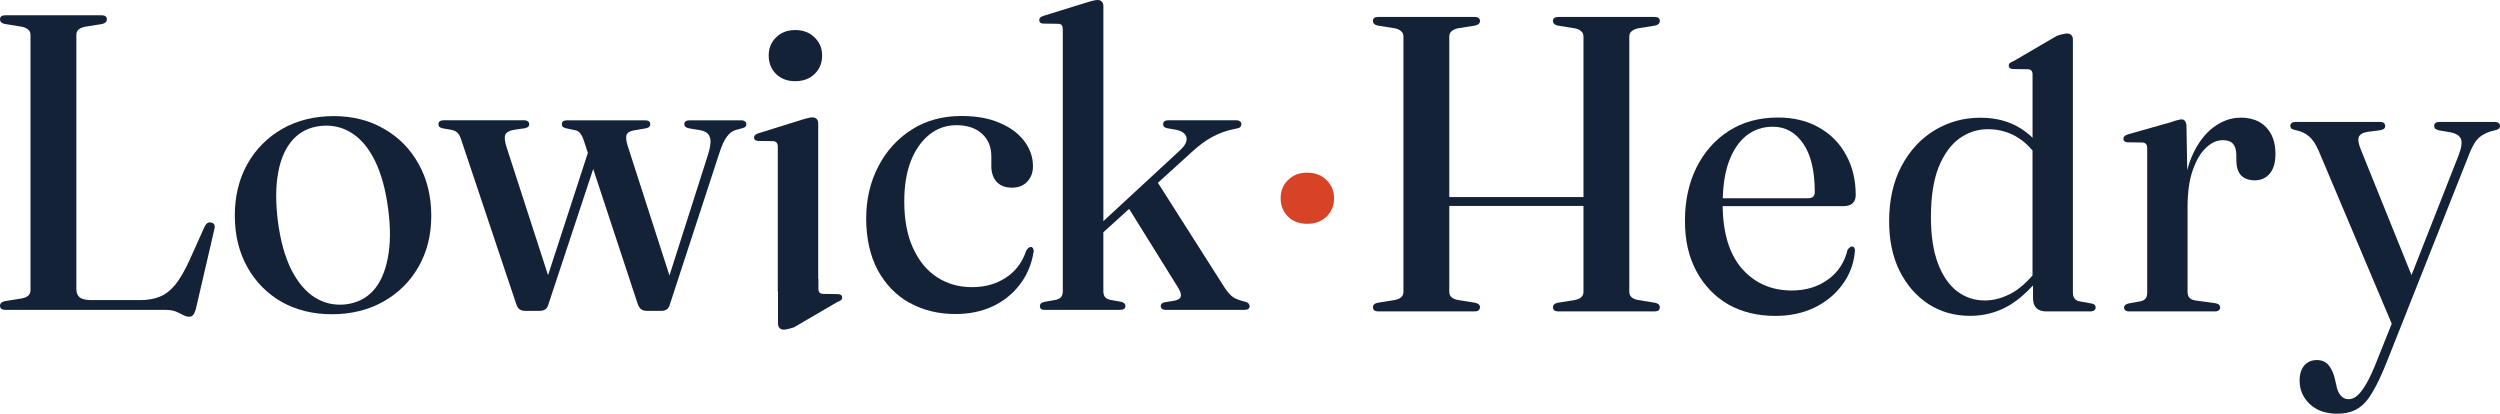
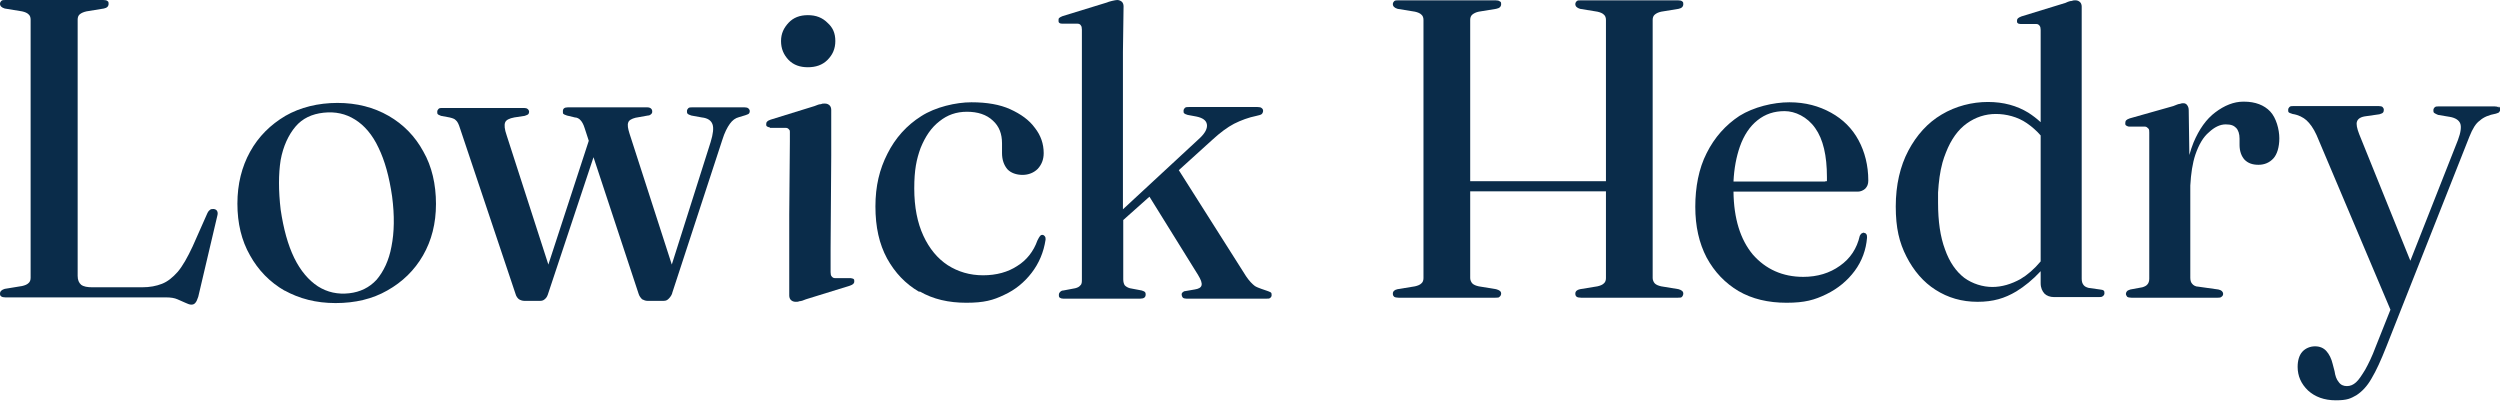
- <svg xmlns="http://www.w3.org/2000/svg" id="Layer_1" data-name="Layer 1" viewBox="0 0 820.41 135.74">
+ <svg xmlns="http://www.w3.org/2000/svg" id="Layer_1" version="1.1" viewBox="0 0 791.9 127.1">
  <defs>
    <style>
-       .cls-1 {
-         fill: #d74326;
+       .st0 {
+         fill: none;
      }

-       .cls-2 {
-         fill: #132236;
+       .st1 {
+         fill: #0a2c4a;
      }
    </style>
  </defs>
-   <path class="cls-2" d="M409.79,99.67c-.23-.28-.64-.51-1.24-.69-1.66-.37-2.94-.85-3.87-1.45-.87-.6-1.82-1.66-2.83-3.18l-21.87-34.37,10.89-9.88c2.53-2.35,4.9-4.1,7.11-5.25,2.25-1.2,4.67-2.05,7.25-2.55.87-.14,1.45-.32,1.73-.55.28-.28.41-.62.41-1.04,0-.37-.16-.67-.48-.9-.28-.23-.71-.35-1.31-.35h-22.16c-.55,0-.99.11-1.31.35-.28.23-.41.55-.41.97,0,.32.09.6.28.83.18.18.55.35,1.1.48l2.76.48c2.07.41,3.24,1.27,3.52,2.55.28,1.29-.48,2.74-2.28,4.35l-24.99,23.09V2c0-.6-.16-1.08-.48-1.45s-.8-.55-1.45-.55c-.41,0-.87.07-1.38.21-.46.09-1.13.28-2,.55l-14.29,4.42c-.55.18-.94.39-1.17.62-.18.18-.28.46-.28.83,0,.28.09.53.28.76.18.18.51.3.97.35l5.04.07c.55.05.92.21,1.1.48.23.28.34.71.34,1.31v85.93c0,.83-.18,1.47-.55,1.93-.32.41-.85.71-1.59.9l-3.8.69c-.55.09-.97.28-1.24.55-.23.23-.34.51-.34.83,0,.37.11.67.34.9s.6.35,1.1.35h24.92c1.15,0,1.72-.44,1.72-1.31,0-.6-.44-1.04-1.31-1.31l-3.8-.69c-.74-.18-1.29-.51-1.66-.97-.32-.46-.48-1.1-.48-1.93v-19.25l8.46-7.67,15.84,25.47c.97,1.47,1.33,2.58,1.1,3.31-.18.69-.94,1.15-2.28,1.38l-2.97.48c-.46.09-.81.25-1.04.48-.18.23-.28.48-.28.76,0,.37.14.67.41.9.28.23.64.35,1.1.35h26.02c.51,0,.9-.09,1.17-.28.32-.23.48-.53.48-.9,0-.32-.12-.6-.35-.83Z" />
-   <path class="cls-2" d="M298.41,99.32c4.42,2.48,9.46,3.73,15.12,3.73,4.6,0,8.7-.85,12.29-2.55,3.59-1.7,6.56-4.1,8.9-7.18,2.35-3.08,3.84-6.67,4.49-10.77.05-.41-.02-.76-.21-1.03-.14-.28-.37-.44-.69-.48-.28,0-.53.09-.76.28-.18.14-.44.44-.76.9-1.29,3.87-3.52,6.83-6.7,8.9-3.13,2.07-6.83,3.11-11.11,3.11s-8.1-1.08-11.46-3.24c-3.31-2.16-5.94-5.34-7.87-9.53-1.93-4.19-2.9-9.32-2.9-15.39,0-5.06.71-9.46,2.14-13.18,1.47-3.73,3.5-6.63,6.07-8.7,2.58-2.07,5.57-3.11,8.97-3.11s6.33.94,8.35,2.83c2.02,1.84,3.04,4.3,3.04,7.39v3.18c0,2.21.6,3.96,1.79,5.25,1.2,1.24,2.85,1.86,4.97,1.86s3.73-.64,4.97-1.93c1.29-1.33,1.93-3.04,1.93-5.11,0-2.99-.94-5.73-2.83-8.21-1.89-2.53-4.58-4.53-8.07-6-3.45-1.52-7.64-2.28-12.56-2.28-6.21,0-11.67,1.5-16.36,4.49-4.69,2.99-8.35,7.04-10.97,12.15-2.62,5.06-3.94,10.74-3.94,17.05s1.27,12.22,3.8,16.91c2.53,4.65,5.98,8.21,10.35,10.7Z" />
-   <path class="cls-2" d="M260.96,26.64c2.58,0,4.69-.78,6.35-2.35,1.66-1.61,2.48-3.63,2.48-6.07s-.83-4.33-2.48-5.94c-1.61-1.61-3.73-2.42-6.35-2.42s-4.67.81-6.28,2.42c-1.61,1.56-2.42,3.54-2.42,5.94s.81,4.46,2.42,6.07c1.61,1.56,3.7,2.35,6.28,2.35Z" />
-   <path class="cls-1" d="M428.96,73.45c2.58,0,4.69-.78,6.35-2.35,1.66-1.61,2.48-3.63,2.48-6.07s-.83-4.33-2.48-5.94c-1.61-1.61-3.73-2.42-6.35-2.42s-4.67.81-6.28,2.42c-1.61,1.56-2.42,3.54-2.42,5.94s.81,4.46,2.42,6.07c1.61,1.56,3.7,2.35,6.28,2.35Z" />
-   <path class="cls-2" d="M248.68,46.25l5.11.07c.51.05.87.23,1.1.55.23.28.35.71.35,1.31v47.35s.03.07.07.1v10.54c0,.6.16,1.07.48,1.45.31.37.8.55,1.44.55.42,0,.88-.07,1.39-.21.46-.09,1.1-.27,1.94-.55l14.28-8.34c.56-.18.95-.39,1.18-.63.24-.18.35-.46.35-.82,0-.27-.09-.52-.29-.76-.22-.18-.55-.3-.95-.34l-5.11-.08c-.51-.04-.88-.2-1.1-.48-.24-.27-.35-.71-.35-1.31v-3.11h-.06v-51.02c0-.6-.16-1.08-.48-1.45s-.83-.55-1.52-.55c-.37,0-.8.07-1.31.21-.46.09-1.13.28-2,.55l-14.22,4.42c-.55.18-.94.39-1.17.62-.23.18-.35.46-.35.83,0,.28.09.53.28.76.23.18.55.3.97.35Z" />
-   <path class="cls-2" d="M216.99,102.02c.64,0,1.22-.14,1.72-.41.51-.32.87-.87,1.1-1.66l16.29-49.83c.78-2.39,1.59-4.14,2.42-5.25.83-1.15,1.79-1.89,2.9-2.21l2.07-.55c.55-.14.92-.3,1.1-.48.23-.23.34-.51.34-.83,0-.41-.16-.74-.48-.97-.28-.23-.69-.35-1.24-.35h-16.98c-.51,0-.92.12-1.24.35-.28.18-.41.48-.41.9,0,.37.11.67.34.9.23.18.62.35,1.17.48l3.31.55c1.93.28,3.11,1.04,3.52,2.28.46,1.2.28,3.11-.55,5.73l-12.68,39.74-13.69-42.5c-.51-1.61-.64-2.81-.41-3.59.28-.78,1.06-1.29,2.35-1.52l4-.69c.51-.09.87-.25,1.1-.48.23-.23.35-.51.35-.83,0-.87-.55-1.31-1.66-1.31h-25.68c-1.1,0-1.66.41-1.66,1.24,0,.37.09.67.28.9.23.18.62.35,1.17.48l2.55.55c.78.09,1.4.39,1.86.9.46.46.9,1.29,1.31,2.48l1.36,4.13-13.07,40.14-13.56-41.86c-.64-1.98-.81-3.38-.48-4.21.37-.83,1.36-1.38,2.97-1.66l3.38-.48c.55-.14.94-.3,1.17-.48.23-.23.35-.51.35-.83,0-.41-.16-.74-.48-.97-.28-.23-.67-.35-1.17-.35h-26.5c-.51,0-.92.12-1.24.35-.28.23-.41.55-.41.97,0,.32.09.6.28.83.23.18.58.35,1.04.48l2.76.48c.87.14,1.56.44,2.07.9.51.41.97,1.27,1.38,2.55l18.01,53.77c.28.83.64,1.4,1.1,1.73.51.32,1.1.48,1.79.48h4.83c.6,0,1.15-.14,1.66-.41.51-.28.87-.78,1.1-1.52l14.77-44.62,14.63,44.35c.28.78.67,1.36,1.17,1.73.55.32,1.13.48,1.72.48h4.76Z" />
-   <path class="cls-2" d="M126.07,42.31c-4.79-2.81-10.31-4.21-16.57-4.21s-12.03,1.4-16.91,4.21c-4.88,2.81-8.7,6.67-11.46,11.6-2.71,4.88-4.07,10.49-4.07,16.84s1.36,11.96,4.07,16.84,6.47,8.7,11.25,11.46c4.79,2.71,10.31,4.07,16.57,4.07s11.96-1.38,16.84-4.14c4.92-2.76,8.77-6.56,11.53-11.39,2.81-4.88,4.21-10.47,4.21-16.77s-1.38-12.1-4.14-16.98c-2.71-4.92-6.49-8.77-11.32-11.53ZM127.24,84.76c-.87,4.56-2.48,8.12-4.83,10.7-2.35,2.53-5.34,4-8.97,4.42-3.68.41-7.06-.35-10.15-2.28-3.04-1.93-5.61-4.99-7.73-9.18-2.07-4.19-3.52-9.41-4.35-15.67-.78-6.21-.76-11.57.07-16.08.83-4.56,2.42-8.14,4.76-10.77,2.35-2.62,5.38-4.14,9.11-4.56,3.77-.41,7.18.35,10.22,2.28,3.04,1.89,5.59,4.92,7.66,9.11,2.07,4.19,3.52,9.46,4.35,15.81.83,6.26.78,11.66-.14,16.22Z" />
-   <path class="cls-2" d="M57.7,102.22c.97.41,1.77.81,2.42,1.17.69.37,1.33.55,1.93.55.55,0,.99-.18,1.31-.55s.62-1.01.9-1.93l6.07-26.16c.18-.69.18-1.22,0-1.59-.18-.37-.55-.6-1.1-.69-.46-.09-.85-.02-1.17.21-.32.18-.62.55-.9,1.1l-4.9,10.91c-1.61,3.54-3.2,6.28-4.76,8.21-1.56,1.89-3.27,3.2-5.11,3.93-1.84.74-3.98,1.1-6.42,1.1h-16.08c-1.61,0-2.83-.28-3.66-.83-.78-.6-1.17-1.54-1.17-2.83V11.46c0-.74.23-1.31.69-1.73.51-.46,1.24-.78,2.21-.97l5.59-.9c1.01-.23,1.52-.74,1.52-1.52,0-.41-.14-.74-.41-.97-.28-.23-.74-.35-1.38-.35H1.79c-.6,0-1.06.11-1.38.35-.28.23-.41.55-.41.97,0,.78.51,1.29,1.52,1.52l5.59.9c.97.18,1.68.51,2.14.97.51.41.76.99.76,1.73v83.79c0,.74-.25,1.33-.76,1.79-.46.41-1.17.71-2.14.9l-5.59.9c-1.01.23-1.52.74-1.52,1.52,0,.37.14.69.41.97.32.23.78.35,1.38.35h52.18c1.52,0,2.76.18,3.73.55Z" />
-   <path class="cls-2" d="M818.68,40.01h-18.15c-.55,0-.99.11-1.31.35-.28.23-.41.55-.41.97,0,.37.12.67.35.9.28.23.69.41,1.24.55l3.66.62c1.93.37,3.11,1.1,3.52,2.21.46,1.06.21,2.85-.76,5.38l-15.45,39.29-16.58-41.08c-.78-1.89-1.03-3.27-.76-4.14.32-.92,1.29-1.52,2.9-1.79l4.28-.55c.55-.14.94-.3,1.17-.48.23-.23.35-.53.35-.9,0-.41-.14-.74-.41-.97s-.69-.35-1.24-.35h-27.82c-.51,0-.92.11-1.24.35-.28.23-.41.55-.41.97,0,.32.09.6.28.83.23.18.64.34,1.24.48,1.89.37,3.41,1.06,4.56,2.07,1.2.97,2.28,2.58,3.24,4.83l23.95,56.67-4.83,12.08c-1.2,3.08-2.32,5.55-3.38,7.39-1.06,1.89-2.07,3.24-3.04,4.07-.92.83-1.89,1.24-2.9,1.24-1.1,0-2-.44-2.69-1.31-.69-.87-1.15-2.02-1.38-3.45l-.55-2.35c-.46-1.75-1.15-3.15-2.07-4.21-.92-1.01-2.16-1.52-3.73-1.52-1.7,0-3.08.6-4.14,1.79-1.01,1.2-1.52,2.85-1.52,4.97,0,2.99,1.1,5.55,3.31,7.66,2.25,2.12,5.27,3.18,9.04,3.18,2.67,0,4.9-.55,6.69-1.66,1.79-1.06,3.43-2.88,4.9-5.45,1.52-2.53,3.13-5.96,4.83-10.28l26.99-68.06c.97-2.48,2.07-4.26,3.31-5.31s2.97-1.82,5.18-2.28c.6-.14.99-.32,1.17-.55.23-.23.35-.51.35-.83,0-.41-.16-.74-.48-.97-.28-.23-.69-.35-1.24-.35Z" />
-   <path class="cls-2" d="M735.19,38.63c-3.13,0-6.14,1.1-9.04,3.31-2.85,2.21-5.2,5.48-7.04,9.8-.53,1.27-.97,2.64-1.34,4.09l-.25-14.58c-.05-.69-.21-1.2-.48-1.52-.23-.37-.6-.55-1.1-.55-.32,0-.74.07-1.24.21-.46.09-1.2.32-2.21.69l-14.15,4c-.55.18-.94.39-1.17.62s-.35.53-.35.9c0,.28.09.51.28.69.18.18.48.32.9.41l5.18.07c.51.05.87.23,1.1.55.23.28.35.71.35,1.31v47.49c0,.78-.18,1.4-.55,1.86s-.92.76-1.66.9l-3.87.69c-.51.14-.9.32-1.17.55-.23.23-.34.51-.34.83s.14.62.41.9c.32.23.78.35,1.38.35h28.02c.55,0,.97-.12,1.24-.35.32-.23.48-.53.48-.9,0-.41-.14-.74-.41-.97-.23-.23-.62-.39-1.17-.48l-6.56-.9c-.87-.14-1.52-.44-1.93-.9-.41-.46-.62-1.1-.62-1.93v-27.82c0-4.88.57-8.93,1.72-12.15,1.15-3.27,2.6-5.71,4.35-7.32,1.75-1.66,3.57-2.48,5.45-2.48,1.56,0,2.69.39,3.38,1.17.69.78,1.06,1.96,1.1,3.52v2.14c.05,2.07.57,3.66,1.59,4.76,1.06,1.06,2.55,1.59,4.49,1.59s3.59-.71,4.83-2.14c1.29-1.47,1.93-3.66,1.93-6.56,0-3.68-1.01-6.58-3.04-8.7-1.98-2.12-4.81-3.17-8.49-3.17Z" />
-   <path class="cls-2" d="M686.19,99.57l-3.8-.69c-.69-.14-1.22-.44-1.59-.9-.37-.51-.55-1.17-.55-2V12.99c0-.6-.16-1.08-.48-1.45s-.8-.55-1.45-.55c-.41,0-.87.07-1.38.21-.46.09-1.1.28-1.93.55l-14.29,8.34c-.55.18-.94.39-1.17.62-.23.18-.35.46-.35.83,0,.28.09.53.28.76.23.18.55.3.97.35l5.11.07c.51.05.87.21,1.1.48s.35.71.35,1.31v20.69c-1.23-1.17-2.56-2.22-4-3.12-3.68-2.3-8.05-3.45-13.11-3.45-5.48,0-10.49,1.38-15.05,4.14-4.51,2.71-8.12,6.63-10.84,11.73-2.71,5.11-4.07,11.16-4.07,18.15,0,6.21,1.15,11.64,3.45,16.29,2.35,4.65,5.5,8.26,9.46,10.84,4,2.58,8.56,3.87,13.67,3.87,4.56,0,8.77-1.1,12.63-3.31,2.74-1.6,5.41-3.83,8.01-6.68v4.12c0,1.47.37,2.58,1.1,3.31.78.74,1.82,1.1,3.11,1.1h14.63c.55,0,.96-.12,1.24-.35.32-.23.48-.53.48-.9s-.11-.67-.34-.9c-.23-.23-.62-.39-1.17-.48ZM660.44,96.05c-3.04,1.7-6.07,2.55-9.11,2.55-3.41,0-6.44-1.01-9.11-3.04-2.67-2.07-4.76-5.13-6.28-9.18-1.52-4.05-2.28-9.09-2.28-15.12,0-6.63.83-12.06,2.48-16.29,1.7-4.23,3.96-7.39,6.76-9.46,2.85-2.07,6.01-3.11,9.46-3.11,3.73,0,7.09.97,10.08,2.9,1.7,1.1,3.21,2.49,4.56,4.1v40.99c-2.08,2.44-4.27,4.33-6.56,5.65Z" />
-   <path class="cls-2" d="M607.95,66.72c.69-.64,1.03-1.54,1.03-2.69,0-4.97-1.06-9.36-3.17-13.18-2.07-3.82-5.02-6.81-8.83-8.97-3.82-2.21-8.33-3.31-13.53-3.31-6.17,0-11.55,1.47-16.15,4.42-4.56,2.94-8.1,6.97-10.63,12.08-2.48,5.06-3.73,10.86-3.73,17.39s1.24,11.8,3.73,16.5c2.53,4.69,6.01,8.33,10.42,10.91,4.46,2.53,9.64,3.8,15.53,3.8,4.79,0,9.09-.92,12.91-2.76,3.82-1.89,6.88-4.44,9.18-7.66,2.35-3.22,3.68-6.83,4-10.84.05-.46-.02-.83-.21-1.1s-.44-.41-.76-.41c-.23,0-.46.09-.69.28-.23.14-.48.41-.76.83-.97,4.1-3.11,7.34-6.42,9.73-3.31,2.39-7.27,3.59-11.87,3.59-6.72,0-12.19-2.42-16.43-7.25-4.06-4.73-6.13-11.55-6.26-20.43h39.59c1.33,0,2.35-.3,3.04-.9ZM593.38,65.06h-28.03c.13-4.54.76-8.52,1.95-11.87,1.38-3.77,3.29-6.65,5.73-8.63,2.48-1.98,5.41-2.97,8.77-2.97,4.1,0,7.41,1.84,9.94,5.52,2.53,3.64,3.8,8.95,3.8,15.94,0,1.33-.71,2-2.14,2Z" />
-   <path class="cls-2" d="M535.44,10.26c.51-.46,1.22-.78,2.14-.97l5.59-.9c1.01-.23,1.52-.74,1.52-1.52,0-.41-.14-.74-.41-.97-.28-.23-.74-.34-1.38-.34h-31.41c-.64,0-1.13.11-1.45.34-.28.23-.41.55-.41.97,0,.78.51,1.29,1.52,1.52l5.59.9c.97.18,1.68.51,2.14.97.51.41.76.99.76,1.73v52.69h-44.04V11.98c0-.74.25-1.31.76-1.73.51-.46,1.22-.78,2.14-.97l5.59-.9c1.06-.23,1.59-.74,1.59-1.52,0-.41-.16-.74-.48-.97-.28-.23-.74-.34-1.38-.34h-31.41c-.64,0-1.13.11-1.45.34-.28.23-.41.55-.41.97,0,.78.51,1.29,1.52,1.52l5.59.9c.97.18,1.68.51,2.14.97.51.41.76.99.76,1.73v83.79c0,.74-.25,1.33-.76,1.79-.46.41-1.17.71-2.14.9l-5.59.9c-1.01.23-1.52.71-1.52,1.45,0,.41.14.76.41,1.03.32.23.81.35,1.45.35h31.41c.64,0,1.1-.12,1.38-.35.32-.28.48-.62.48-1.03,0-.74-.53-1.22-1.59-1.45l-5.59-.9c-.92-.18-1.63-.48-2.14-.9-.51-.46-.76-1.06-.76-1.79v-28.19h44.04v28.19c0,.74-.25,1.33-.76,1.79-.46.41-1.17.71-2.14.9l-5.59.9c-1.01.23-1.52.71-1.52,1.45,0,.41.14.76.41,1.03.32.23.81.35,1.45.35h31.41c.64,0,1.1-.12,1.38-.35.28-.28.41-.62.41-1.03,0-.74-.51-1.22-1.52-1.45l-5.59-.9c-.92-.18-1.63-.48-2.14-.9-.51-.46-.76-1.06-.76-1.79V11.98c0-.74.25-1.31.76-1.73Z" />
+   <g>
+     <path class="st1" d="M402.5,92.6c-.3-.2-.7-.3-1.2-.5-.5-.2-2.9-.9-3.8-1.5-.8-.6-1.8-1.6-2.8-3.1l-21.3-33.6,10.6-9.6c2.5-2.3,4.8-4,6.9-5.1,2.2-1.1,4.6-2,7.1-2.5.8-.2,1.4-.3,1.7-.6.2-.2.4-.6.4-1s-.2-.7-.5-.9c-.2-.2-.7-.3-1.3-.3h-21.7c-.6,0-1,0-1.3.3-.2.2-.4.5-.4.9s0,.6.2.8c.2.2.5.3,1.1.5l2.7.5c2,.4,3.2,1.2,3.4,2.5.2,1.2-.5,2.7-2.2,4.3l-24.4,22.6V16.5l.2-14.5c0-.6-.2-1.1-.5-1.4s-.9-.6-1.5-.6-2.7.5-3.3.8l-14,4.3c-.5.2-.9.4-1.1.6-.2.2-.2.4-.2.8s0,.5.2.7c.2.2.5.3.9.3h4.9c.5,0,.9.2,1.1.6.2.2.3.7.3,1.3v7.1-4.8s0,76.8,0,76.8c0,.8,0,1.5-.5,1.9-.3.4-.8.7-1.6.9l-3.7.7c-.5,0-.9.2-1.2.6-.2.2-.3.5-.3.8s0,.7.3.9.6.3,1.1.3h24.4c1.1,0,1.7-.4,1.7-1.3s-.4-1-1.3-1.3l-3.7-.7c-.7-.2-1.2-.5-1.6-.9-.3-.4-.5-1.1-.5-1.9v-18.8l8.3-7.4,15.4,24.8c.9,1.5,1.3,2.5,1.1,3.3-.2.7-.9,1.1-2.2,1.3l-2.9.5c-.4,0-.7.2-1,.5-.2.2-.2.5-.2.7s.2.7.4.9c.2.2.7.3,1.1.3h25.4c.5,0,.9,0,1.1-.2.3-.2.5-.5.5-.9s0-.7-.3-.9Z" />
+     <path class="st1" d="M291.3,92.3c4.3,2.5,9.2,3.6,14.8,3.6s8.5-.8,12-2.5c3.5-1.6,6.4-4,8.7-7,2.3-3,3.8-6.5,4.4-10.5,0-.4,0-.7-.2-1-.2-.2-.3-.4-.7-.5-.2,0-.5,0-.7.2h0c-.4.4-.7,1-1,1.6-1.2,3.4-3.4,6.2-6.3,8-3,2-6.7,3-10.9,3s-7.9-1.1-11.2-3.2c-3.2-2.1-5.8-5.2-7.7-9.3s-2.9-9.1-2.9-15,.7-9.2,2-12.8c1.5-3.7,3.4-6.5,6-8.5,2.5-2,5.3-3,8.7-3s6.2.9,8.2,2.8c2,1.8,2.9,4.2,2.9,7.2v3.1c0,2.1.6,3.8,1.7,5.1,1.1,1.2,2.9,1.8,4.8,1.8s3.6-.7,4.8-1.9c1.2-1.3,1.9-2.9,1.9-5h0c0-2.9-.9-5.6-2.8-8-1.8-2.5-4.5-4.4-7.8-5.9s-7.4-2.2-12.3-2.2-11.4,1.5-15.9,4.4c-4.6,2.9-8.2,6.9-10.7,11.9-2.5,4.9-3.8,10.2-3.8,16.7s1.2,11.9,3.7,16.5c2.5,4.5,5.8,8,10.1,10.5h.2Z" />
+     <path class="st1" d="M212.9,92.9l15.9-48.6c.7-2.3,1.6-4,2.4-5.1.8-1.1,1.7-1.8,2.9-2.1l2-.6c.5-.2.9-.3,1.1-.5.2-.2.3-.5.3-.8s-.2-.7-.5-.9c-.2-.2-.7-.3-1.2-.3h-16.6c-.5,0-.9,0-1.2.3-.2.2-.4.5-.4.9s0,.7.3.9c.2.2.6.3,1.1.5l3.3.6c1.9.2,3,1,3.4,2.2.4,1.1.2,3-.6,5.6l-12.3,38.8-13.4-41.5c-.5-1.6-.7-2.7-.4-3.5.2-.7,1.1-1.2,2.3-1.5l3.9-.7c.5,0,.8-.2,1.1-.5s.3-.5.3-.8c0-.8-.6-1.3-1.6-1.3h-25.1c-1.1,0-1.6.4-1.6,1.2s0,.7.2.9.6.3,1.1.5l2.5.6c.7,0,1.4.4,1.8.9.4.4.9,1.2,1.3,2.5l1.3,4-12.8,39.2-13.2-40.9c-.7-2-.8-3.3-.5-4.1s1.3-1.3,2.9-1.6l3.3-.5c.5-.2.9-.3,1.1-.5.2-.2.3-.5.3-.8s-.2-.7-.5-.9c-.2-.2-.7-.3-1.1-.3h-25.9c-.5,0-.9,0-1.2.3-.2.2-.4.5-.4.9s0,.6.2.8.6.3,1,.5l2.7.5c.8.2,1.6.4,2,.9.5.4.9,1.2,1.3,2.5l17.6,52.5c.2.8.7,1.4,1.1,1.7.5.3,1.1.5,1.7.5h4.7c.6,0,1.1,0,1.6-.4s.8-.7,1.1-1.5l14.5-43.6,14.3,43.3c.2.7.7,1.3,1.1,1.7.6.3,1.1.5,1.7.5h4.7c.7,0,1.2,0,1.7-.4s1.1-1.1,1.4-1.9h0Z" />
+     <path class="st1" d="M90.1,92c4.7,2.6,10,4,16.2,4s11.7-1.3,16.4-4c4.8-2.7,8.6-6.4,11.3-11.1s4.1-10.1,4.1-16.3-1.3-11.9-4-16.6c-2.6-4.8-6.3-8.6-11-11.3s-10.1-4.1-16.2-4.1-11.8,1.4-16.5,4.1c-4.7,2.8-8.5,6.5-11.2,11.4-2.6,4.7-4,10.2-4,16.4s1.3,11.7,4,16.4c2.6,4.7,6.3,8.5,11,11.2h-.1ZM88.9,50.7c.8-4.4,2.5-8,4.7-10.6s5.2-4,8.9-4.4c3.7-.4,7,.3,10,2.2,2.9,1.8,5.5,4.8,7.4,8.9,2,4.1,3.4,9.2,4.3,15.4.8,6.1.7,11.4-.2,15.9-.8,4.4-2.5,7.9-4.7,10.5-2.3,2.5-5.2,3.9-8.7,4.3h0c-3.6.4-6.9-.3-9.9-2.2-2.9-1.9-5.5-4.9-7.5-9s-3.4-9.2-4.3-15.3c-.7-6-.7-11.3,0-15.7h0Z" />
+     <path class="st1" d="M56.2,94.8c.9.4,1.8.8,2.5,1.1s1.3.6,1.9.6,1-.2,1.3-.6c.3-.3.6-1,.9-1.9l6-25.5c.2-.7.2-1.2,0-1.6s-.5-.6-1.1-.7c-.4,0-.8,0-1.1.2s-.6.5-.9,1.1l-4.7,10.6c-1.6,3.4-3.1,6.1-4.7,8-1.6,1.8-3.2,3.1-5,3.8s-3.8,1.1-6.3,1.1h-15.7c-1.6,0-2.8-.2-3.6-.8-.7-.6-1.1-1.5-1.1-2.8V6.2c0-.7.2-1.3.7-1.7.5-.4,1.2-.7,2.1-.9l5.5-.9h0c1-.2,1.5-.7,1.5-1.5s-.2-.7-.4-.9S33.3,0,32.7,0H1.7c-.6,0-1,0-1.3.3-.2.2-.4.5-.4.9,0,.7.5,1.2,1.5,1.5l5.5.9c.9.2,1.6.5,2,.9.5.4.7,1,.7,1.7v81.8c0,.7-.2,1.3-.7,1.7-.4.4-1.1.7-2,.9l-5.5.9c-1,.3-1.5.8-1.5,1.5s.2.7.4.9c.3.2.7.3,1.3.3h50.9c1.5,0,2.7.2,3.6.6h0Z" />
+     <path class="st1" d="M255.9,21.3c2.5,0,4.6-.7,6.2-2.3s2.5-3.5,2.5-6-.8-4.3-2.5-5.8c-1.6-1.6-3.6-2.4-6.2-2.4s-4.6.8-6.1,2.4c-1.5,1.6-2.4,3.4-2.4,5.8s.8,4.3,2.4,6c1.6,1.6,3.6,2.3,6.1,2.3h0Z" />
+     <path class="st1" d="M243.9,40.5h5c.5,0,.8.2,1.1.6.2.2.2.4.2.7v3.1l-.2,23.1h0v11h0v14.6c0,.6.2,1.1.5,1.4s.8.6,1.5.6.8,0,1.3-.2c.4,0,1.1-.2,2-.6l13.9-4.3c.6-.2.9-.4,1.1-.6s.3-.4.3-.8,0-.5-.2-.7-.6-.2-.9-.3h-5c-.5,0-.8-.2-1.1-.6-.2-.2-.3-.7-.3-1.3v-7.4h0l.2-29.4h0v-14.6c0-.6-.2-1.1-.5-1.4s-.8-.6-1.5-.6-.8,0-1.3.2c-.4,0-1.1.2-2,.6l-13.9,4.3c-.6.2-.9.4-1.1.6s-.3.4-.3.8,0,.5.2.7.7.3,1,.4h0Z" />
+   </g>
+   <path class="st1" d="M791.4,34c-.2-.2-.7-.3-1.2-.3h-17.7c-.5,0-1,0-1.3.3-.2.2-.4.5-.4.9s0,.7.3.9.7.4,1.2.6l3.6.6c1.9.3,3,1.1,3.4,2.1s.2,2.8-.7,5.2l-15.1,38.3-16.2-40.1c-.7-1.8-1-3.2-.7-4,.3-.9,1.2-1.5,2.9-1.7l4.2-.6c.6-.2.9-.3,1.1-.5.2-.2.3-.5.3-.9s-.2-.7-.4-.9-.7-.3-1.2-.3h-27.1c-.5,0-.9,0-1.2.3-.2.2-.4.5-.4.9s0,.6.2.8.7.3,1.2.5c1.9.3,3.4,1.1,4.4,2,1.1,1,2.2,2.5,3.2,4.7l23.4,55.3-4.7,11.8h0c-1.1,3-2.3,5.4-3.3,7.2-1.1,1.8-2,3.2-2.9,4s-1.8,1.2-2.9,1.2-2-.4-2.6-1.3c-.7-.8-1.1-2-1.3-3.4l-.6-2.3c-.4-1.7-1.1-3.1-2-4.1s-2.1-1.5-3.6-1.5-3,.6-4,1.7-1.5,2.8-1.5,4.8c0,2.9,1.1,5.4,3.3,7.5,2.2,2,5.1,3.1,8.8,3.1s4.7-.6,6.5-1.6c1.7-1.1,3.4-2.8,4.8-5.3,1.5-2.5,3-5.8,4.7-10.1l26.3-66.5c1-2.5,2-4.2,3.3-5.1,1.2-1.1,2.9-1.8,5.1-2.2.6-.2,1-.3,1.1-.6.2-.2.3-.5.3-.8s-.2-.7-.5-.9h0v.3Z" />
+   <path class="st1" d="M710.6,32.2c-3,0-6,1.2-8.9,3.4-2.8,2.1-5.1,5.3-6.9,9.6-.5,1.2-.9,2.5-1.3,3.9l-.2-14.2h0c0-.7-.2-1.2-.5-1.6-.2-.3-.6-.6-1.1-.6s-.7,0-1.2.2c-.4,0-1.1.3-2.1.7l-13.8,3.9c-.6.2-.9.4-1.1.6-.2.2-.3.5-.3.9s0,.5.2.7.5.3.9.4h5.1c.5,0,.8.3,1.1.6s.3.7.3,1.3v46.3c0,.7-.2,1.4-.6,1.8-.3.4-.9.7-1.6.9l-3.8.7c-.5.2-.9.3-1.1.6s-.3.5-.3.8.2.6.4.9c.3.2.7.3,1.3.3h27.4c.5,0,.9,0,1.2-.3.3-.2.5-.5.5-.9s-.2-.7-.4-.9c-.2-.2-.6-.4-1.1-.5l-6.4-.9c-.8,0-1.5-.4-1.9-.9-.4-.4-.6-1.1-.6-1.9v-29.2c.2-3.8.7-7.1,1.6-9.8,1.1-3.2,2.5-5.6,4.3-7.1,1.7-1.6,3.5-2.5,5.3-2.5s2.6.4,3.3,1.1,1.1,1.9,1.1,3.4v2c0,2,.6,3.6,1.6,4.7,1.1,1.1,2.5,1.6,4.4,1.6s3.5-.7,4.7-2,1.9-3.6,1.9-6.4-1-6.5-2.9-8.5-4.7-3.1-8.3-3.1h-.2Z" />
+   <g>
+     <path class="st0" d="M614,60.9c.2-3.3.6-6.6,1.4-9.5-.7,2.8-1.2,6.1-1.4,9.5Z" />
+     <path class="st0" d="M640,88.2c-2.9,1.6-5.9,2.5-8.9,2.5s-6.3-.9-8.9-2.9c-2.6-2.1-4.6-5-6.1-9-1.5-4-2.2-8.9-2.2-14.7,0,0,0,0,0,0,0,5.9.7,10.8,2.2,14.8,1.4,4,3.5,7,6.1,9,2.6,1.9,5.9,2.9,8.9,2.9s6-.9,8.9-2.5c2.2-1.3,4.4-3.2,6.4-5.6v-.2c-2.1,2.4-4.2,4.3-6.4,5.6Z" />
+     <polygon class="st1" points="646.4 82.8 646.4 82.8 646.4 83 646.4 82.8" />
+     <path class="st1" d="M613.9,64s0,0,0,.1c0-.6,0-1.1,0-1.7,0,.5,0,1,0,1.6Z" />
+     <path class="st1" d="M666.3,92h0c-.2-.2-.6-.2-1.1-.3l-3.6-.5c-.7-.2-1.2-.4-1.6-.9s-.6-1.1-.6-2V2.1c0-.6-.2-1.1-.5-1.4-.3-.3-.8-.6-1.4-.6s-.8,0-1.3.2c-.4,0-1.1.2-1.9.6l-14,4.3c-.5.2-.9.4-1.1.6-.2.2-.3.4-.3.8s0,.5.2.7.5.3.9.3h5c.5,0,.8.2,1.1.6.2.3.3.7.3,1.3v29.2c-1.2-1.1-2.5-2.1-3.9-3-3.6-2.2-7.8-3.4-12.8-3.4s-10.2,1.3-14.7,4c-4.4,2.6-7.9,6.5-10.5,11.4-2.6,4.9-4,10.9-4,17.7s1.1,11.4,3.4,15.9c2.3,4.5,5.4,8.1,9.2,10.5,3.9,2.5,8.3,3.8,13.3,3.8s8.6-1.1,12.3-3.3c2.6-1.6,5.2-3.7,7.7-6.4v3.8c0,1.5.5,2.5,1.2,3.3.7.7,1.8,1.1,3,1.1h14.3c.5,0,.9,0,1.2-.3.3-.2.5-.5.5-.9s0-.7-.3-.9ZM646.4,82.8h0c-2,2.4-4.2,4.3-6.4,5.6-2.9,1.6-5.9,2.5-8.9,2.5s-6.3-1-8.9-2.9c-2.6-2-4.7-5-6.1-9-1.5-4-2.2-8.9-2.2-14.8s0,0,0,0c0,0,0,0,0-.1,0-.5,0-1,0-1.6,0-.2,0-.3,0-.5,0-.3,0-.7,0-1,.2-3.4.6-6.6,1.4-9.5.3-1.1.7-2.2,1.1-3.2,1.6-4.1,3.8-7.2,6.6-9.2s5.9-3,9.2-3,6.9.9,9.8,2.9c1.6,1.1,3.1,2.4,4.4,3.9v39.9h0Z" />
+   </g>
+   <path class="st1" d="M465.7,15.2V6.3c0-.7.2-1.3.7-1.7s1.1-.7,2-.9l5.5-.9c1.1-.2,1.6-.7,1.6-1.5s-.2-.7-.5-.9c-.2-.2-.7-.3-1.3-.3h-30.7c-.7,0-1.1,0-1.4.3-.2.2-.4.5-.4.9,0,.7.5,1.2,1.5,1.5l5.5.9c.9.2,1.6.5,2,.9.5.4.7,1,.7,1.7v4h0v77.8c0,.7-.2,1.3-.7,1.7-.4.4-1.1.7-2,.9l-5.5.9c-1,.2-1.5.7-1.5,1.4s.2.7.4,1c.3.2.8.3,1.4.3h30.7c.7,0,1.1,0,1.3-.3.3-.2.5-.6.5-1,0-.7-.5-1.1-1.6-1.4l-5.5-.9c-.9-.2-1.6-.5-2-.9s-.7-1.1-.7-1.7v-27.5h43v27.5c0,.7-.2,1.3-.7,1.7-.4.4-1.1.7-2,.9l-5.5.9c-1,.2-1.5.7-1.5,1.4s.2.7.4,1c.3.2.8.3,1.4.3h30.7c.7,0,1.1,0,1.3-.3.2-.2.4-.6.4-1,0-.7-.5-1.1-1.5-1.4l-5.5-.9c-.9-.2-1.6-.5-2-.9s-.7-1.1-.7-1.7V14.8h0V6.3c0-.7.2-1.3.7-1.7.5-.4,1.1-.7,2-.9l5.5-.9c1-.2,1.5-.7,1.5-1.5s-.2-.7-.4-.9c-.2-.2-.7-.3-1.3-.3h-30.7c-.7,0-1.1,0-1.4.3-.2.2-.4.5-.4.9,0,.7.5,1.2,1.5,1.5l5.5.9c.9.2,1.6.5,2,.9.5.4.7,1,.7,1.7v3.4h0v47.7h-43V20.6h0v-5.4Z" />
+   <path class="st1" d="M590.5,73.7c-.3,0-.4,0-.7.2-.2,0-.5.4-.7.8-.9,4-3,7.2-6.3,9.5-3.2,2.3-7.1,3.5-11.6,3.5-6.5,0-11.9-2.4-16-7.1-3.9-4.7-6-11.3-6.1-19.9h39.4c.9,0,1.7-.4,2.3-.9.7-.7,1-1.5,1-2.6,0-4.8-1.1-9.1-3.1-12.8s-4.9-6.6-8.7-8.7c-3.8-2.1-8.1-3.3-13.2-3.3s-11.3,1.5-15.8,4.3c-4.4,2.9-7.9,6.8-10.4,11.8-2.5,4.9-3.6,10.8-3.6,17s1.2,11.5,3.6,16.1c2.5,4.6,5.9,8.1,10.1,10.6,4.3,2.5,9.4,3.7,15.2,3.7s8.9-.9,12.6-2.7c3.7-1.8,6.7-4.3,9-7.4s3.6-6.7,3.9-10.5c0-.4,0-.8-.2-1.1s-.4-.4-.7-.4h0ZM578.2,57.5h-29.1c.2-4.2.9-7.8,2-11h0c1.3-3.7,3.2-6.5,5.6-8.4,2.5-2,5.3-2.9,8.6-2.9s7.2,1.8,9.7,5.4c2.5,3.5,3.7,8.7,3.7,15.5s0,.9,0,1.3h-.5Z" />
</svg>
